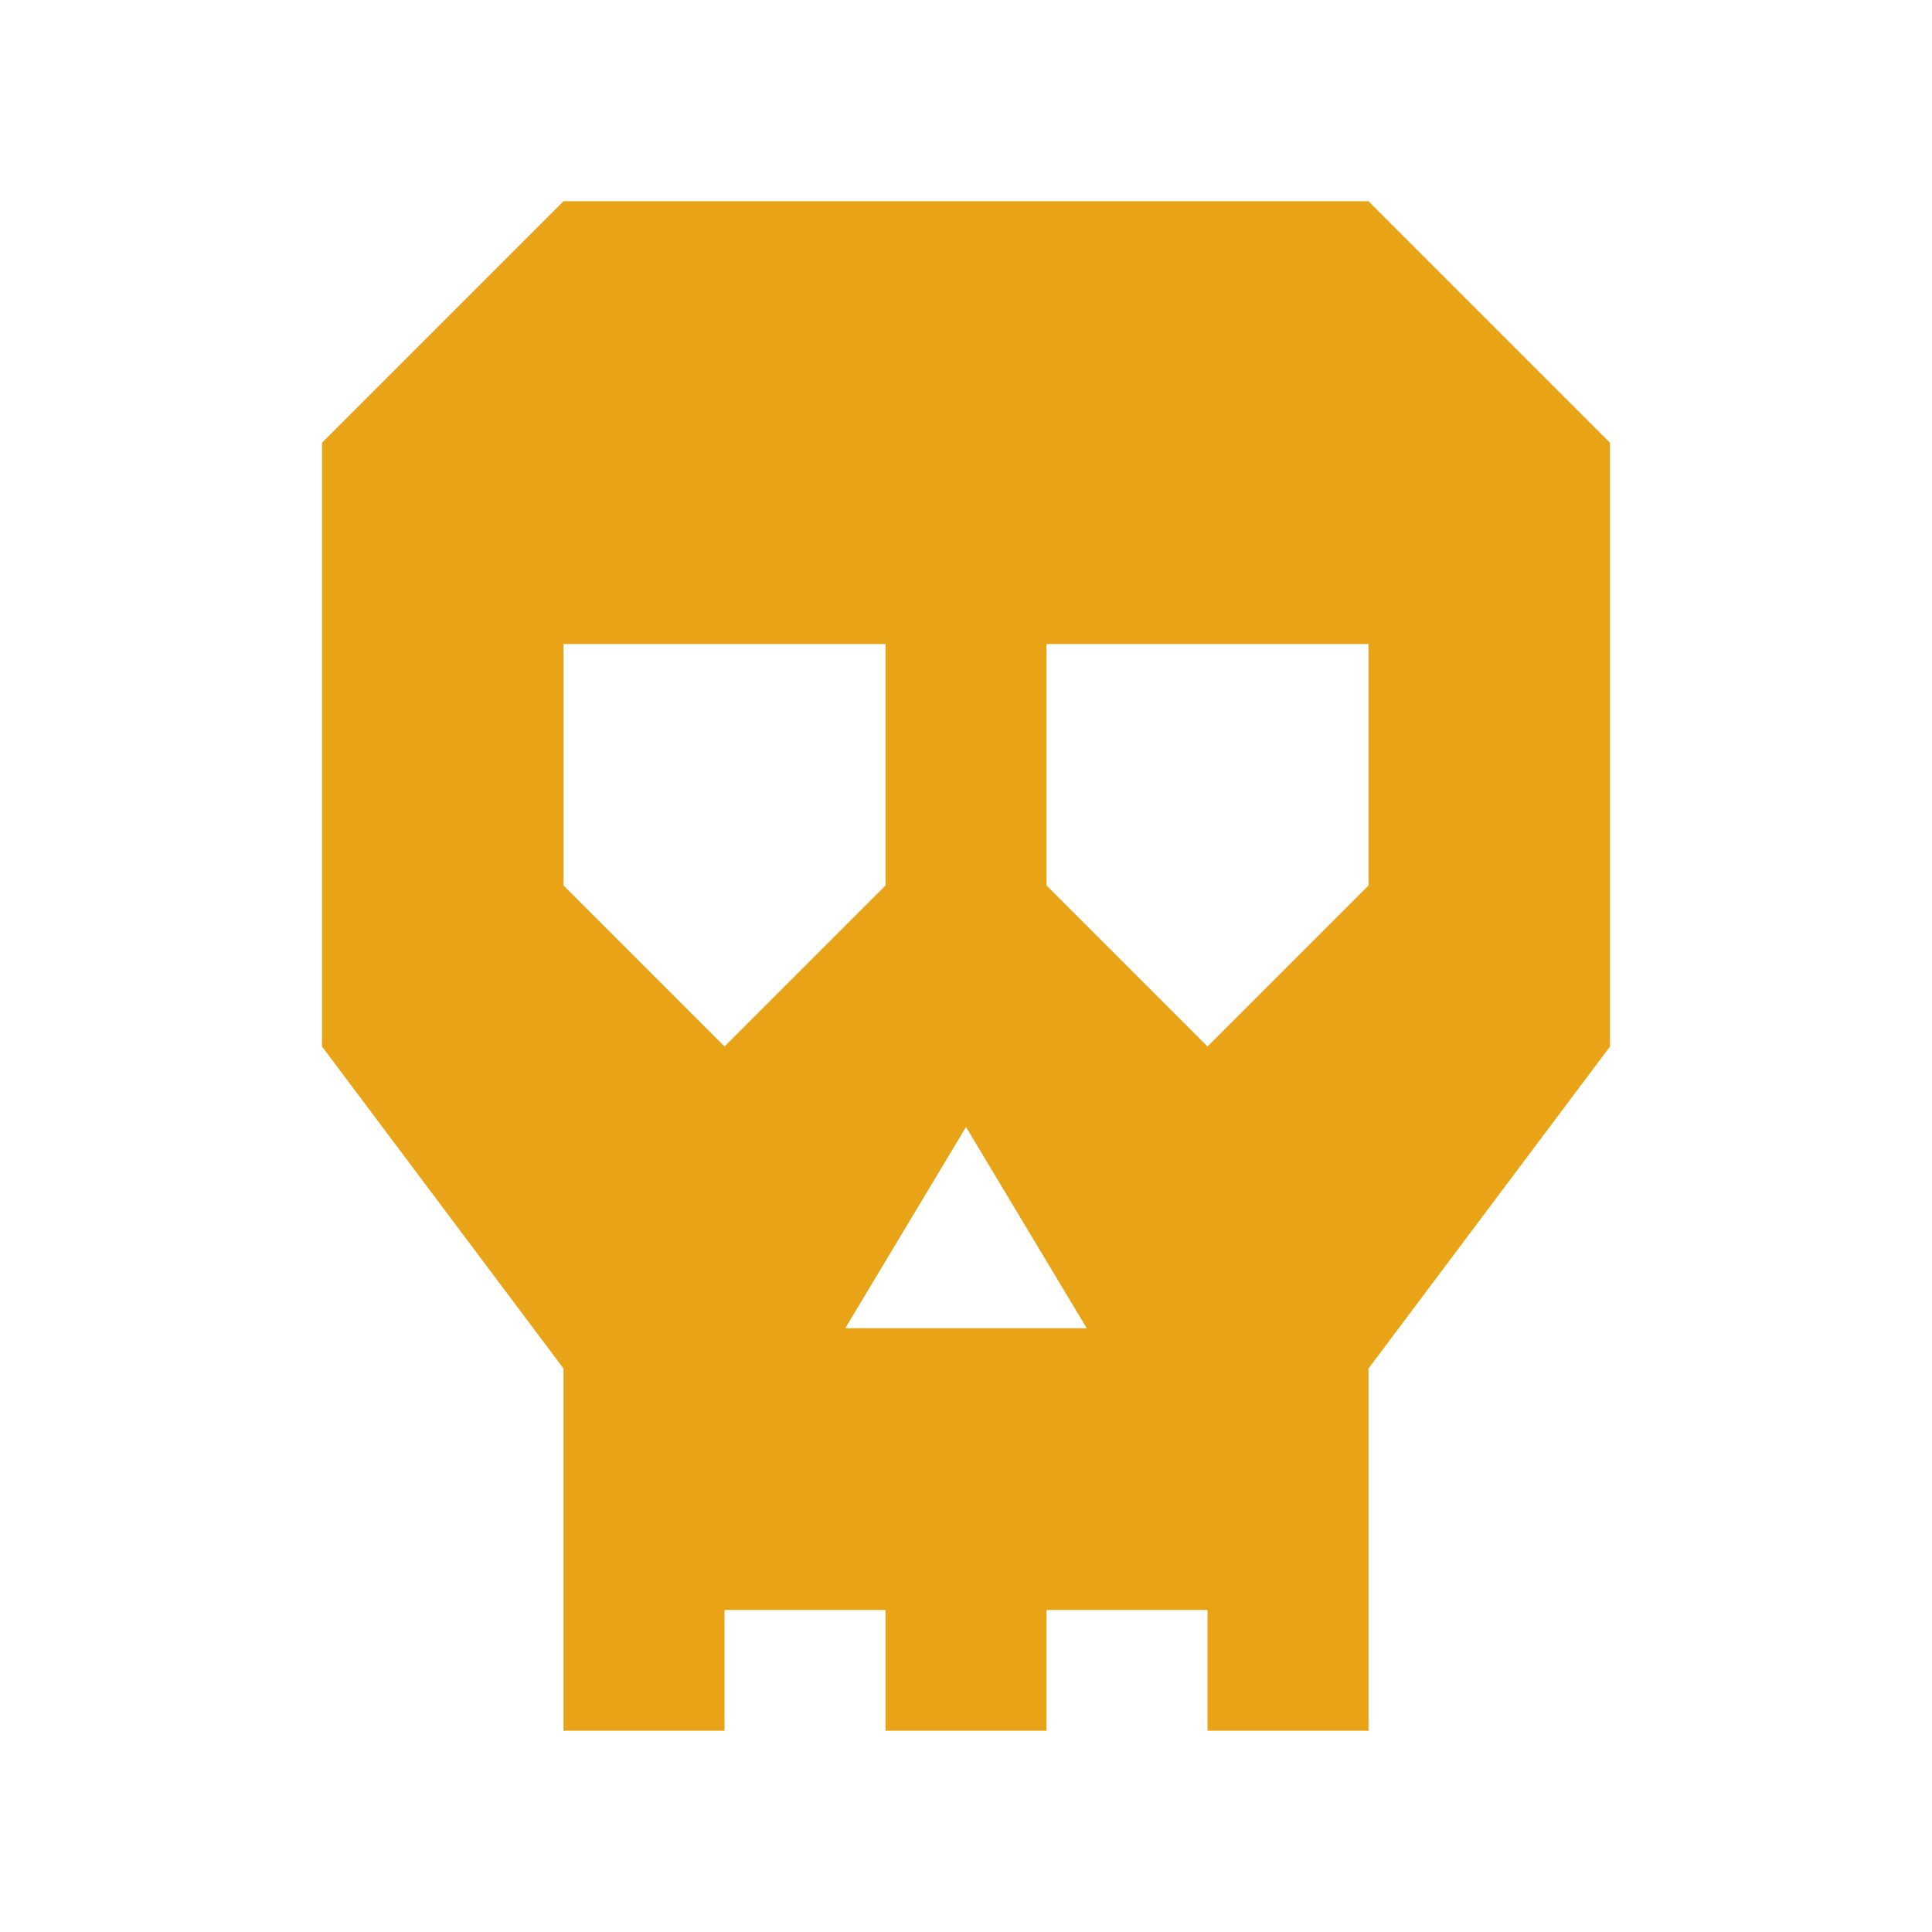
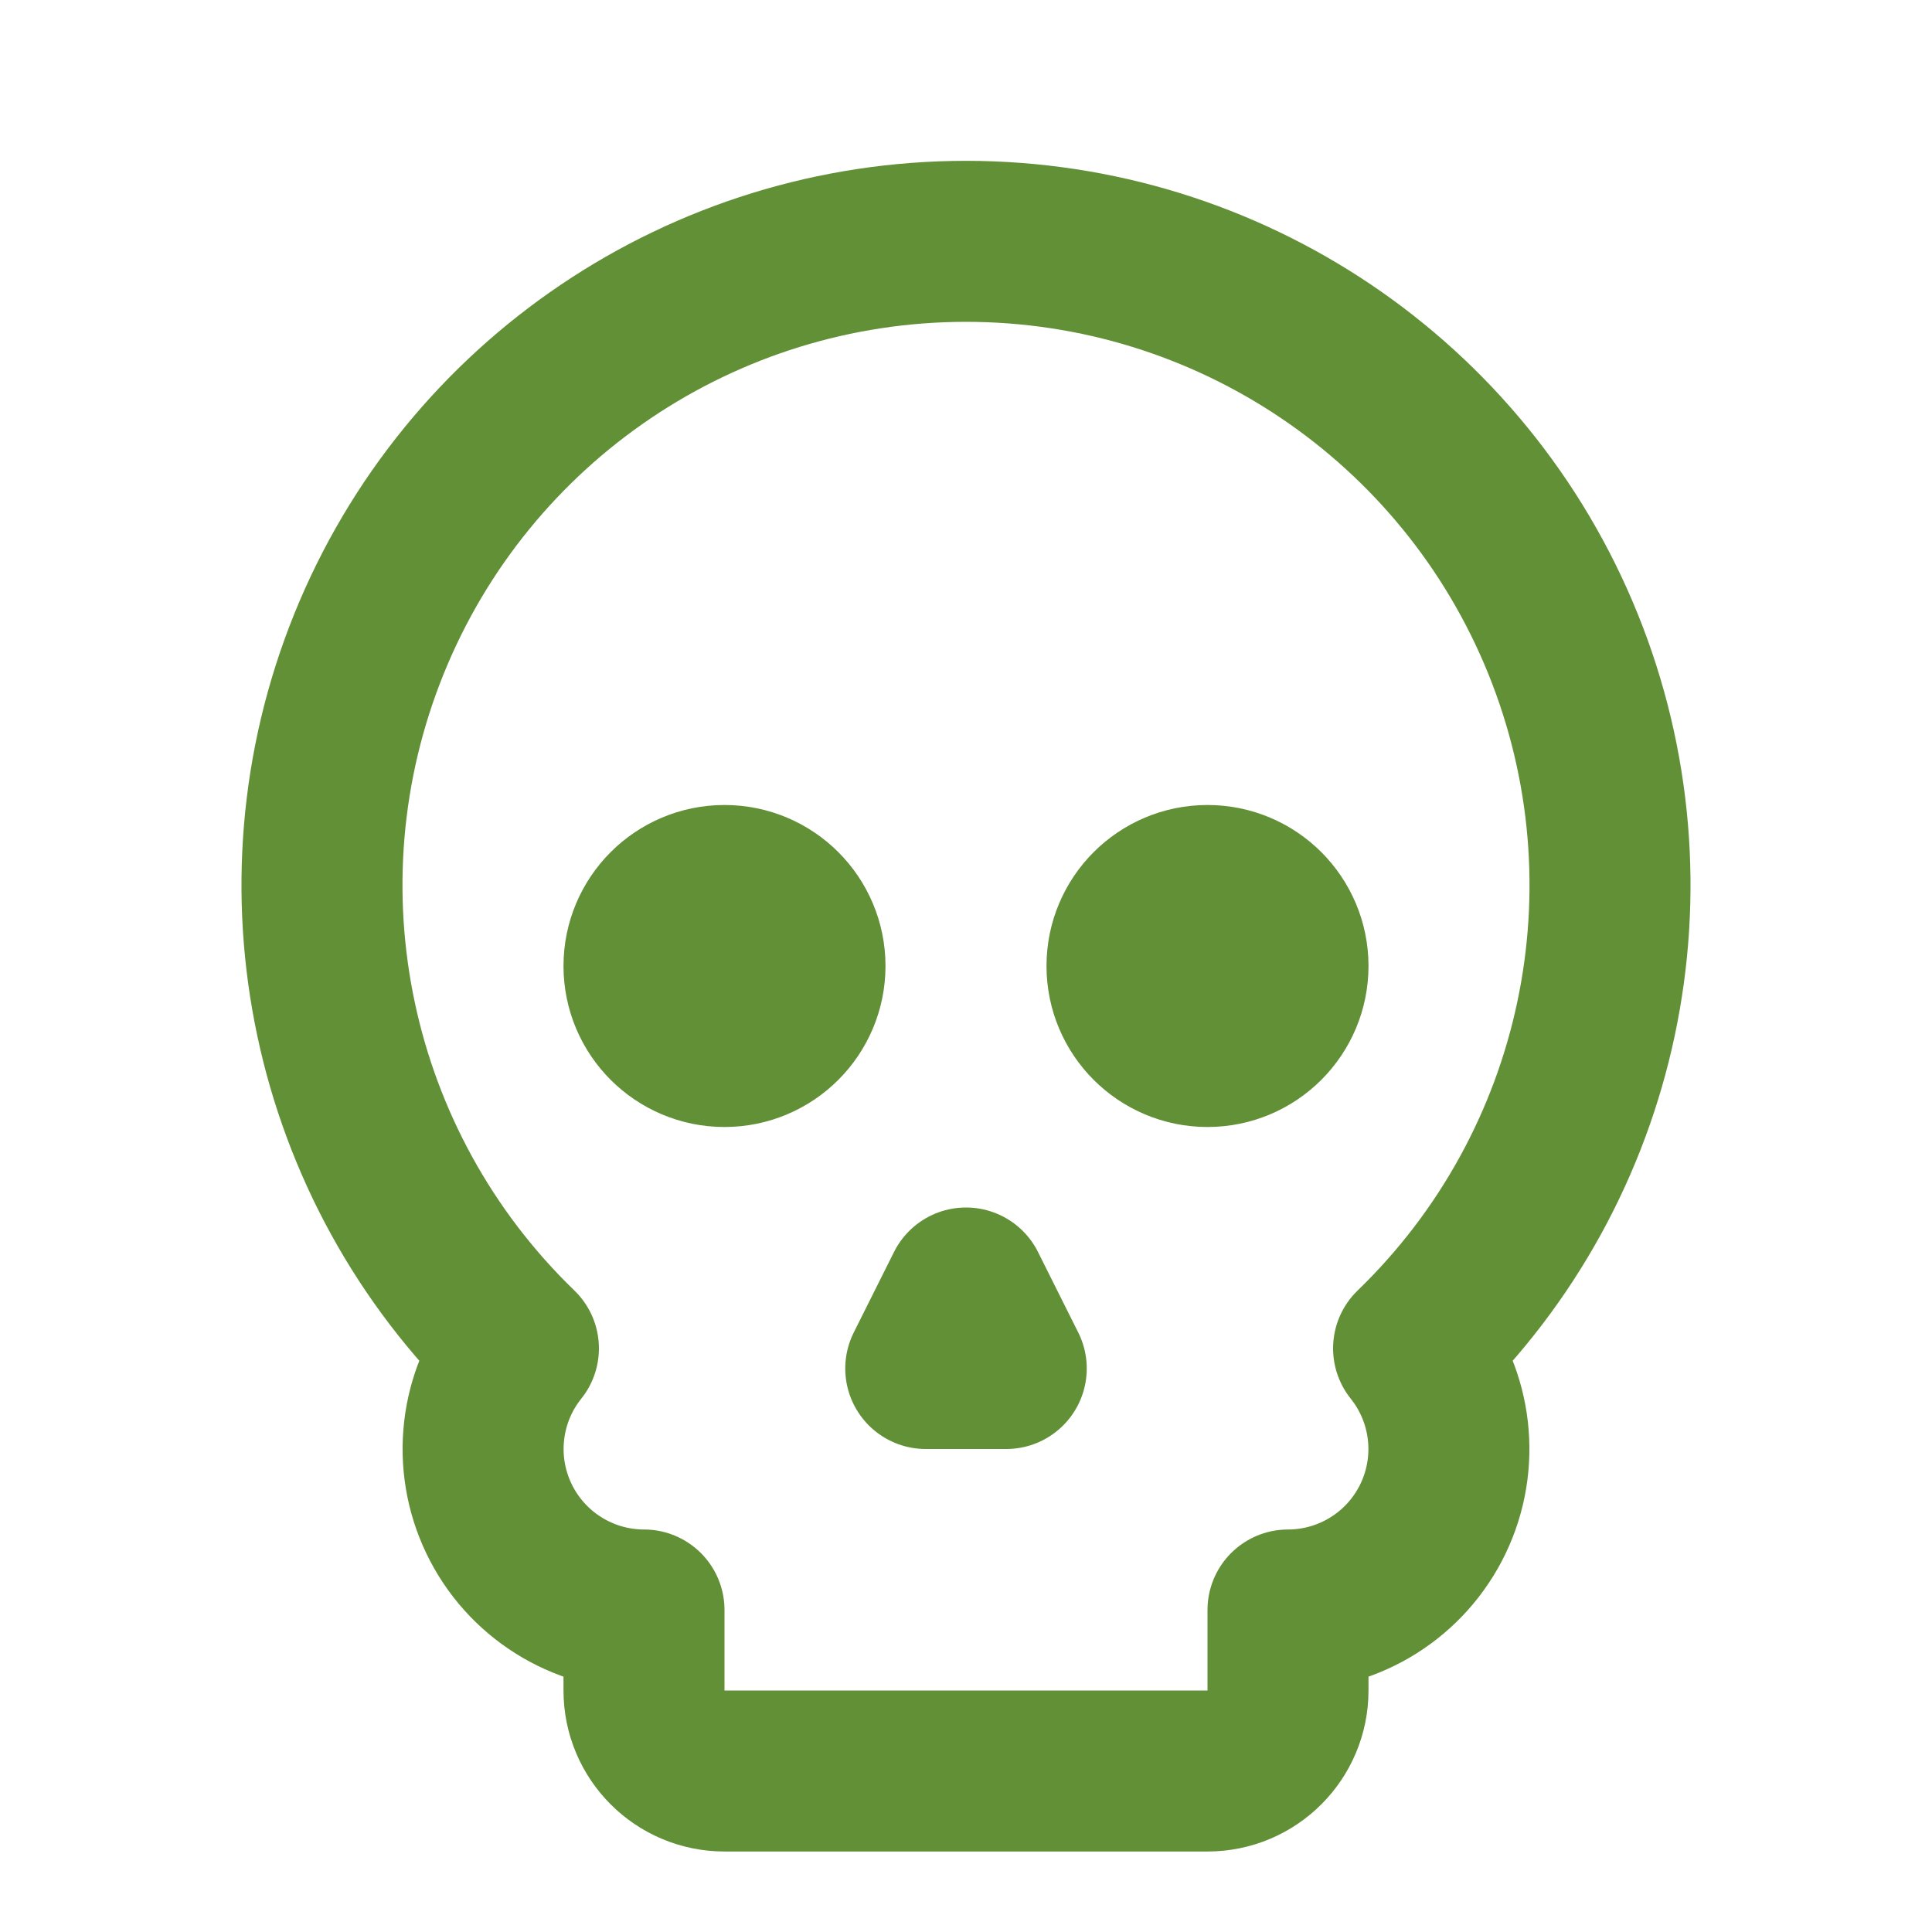
- <svg xmlns="http://www.w3.org/2000/svg" viewBox="0 0 24 24" width="24" height="24">
-   <path fill="#e8a317" fill-rule="evenodd" d="M7 2.5h10l3 3V13l-3 4v4.5h-2V20h-2v1.5h-2V20H9v1.5H7V17l-3-4V5.5zM7 8h4v3l-2 2-2-2zM13 8h4v3l-2 2-2-2zM12 14l1.5 2.5h-3z" />
+ <svg xmlns="http://www.w3.org/2000/svg" viewBox="0 0 24 24" width="24" height="24" fill="none" stroke="#629036" stroke-width="2" stroke-linecap="round" stroke-linejoin="round">
+   <path d="m12.5 17-.5-1-.5 1h1z" />
+   <path d="M15 22a1 1 0 0 0 1-1v-1a2 2 0 0 0 1.56-3.25 8 8 0 1 0-11.12 0A2 2 0 0 0 8 20v1a1 1 0 0 0 1 1z" />
+   <circle cx="15" cy="12" r="1" />
+   <circle cx="9" cy="12" r="1" />
</svg>
